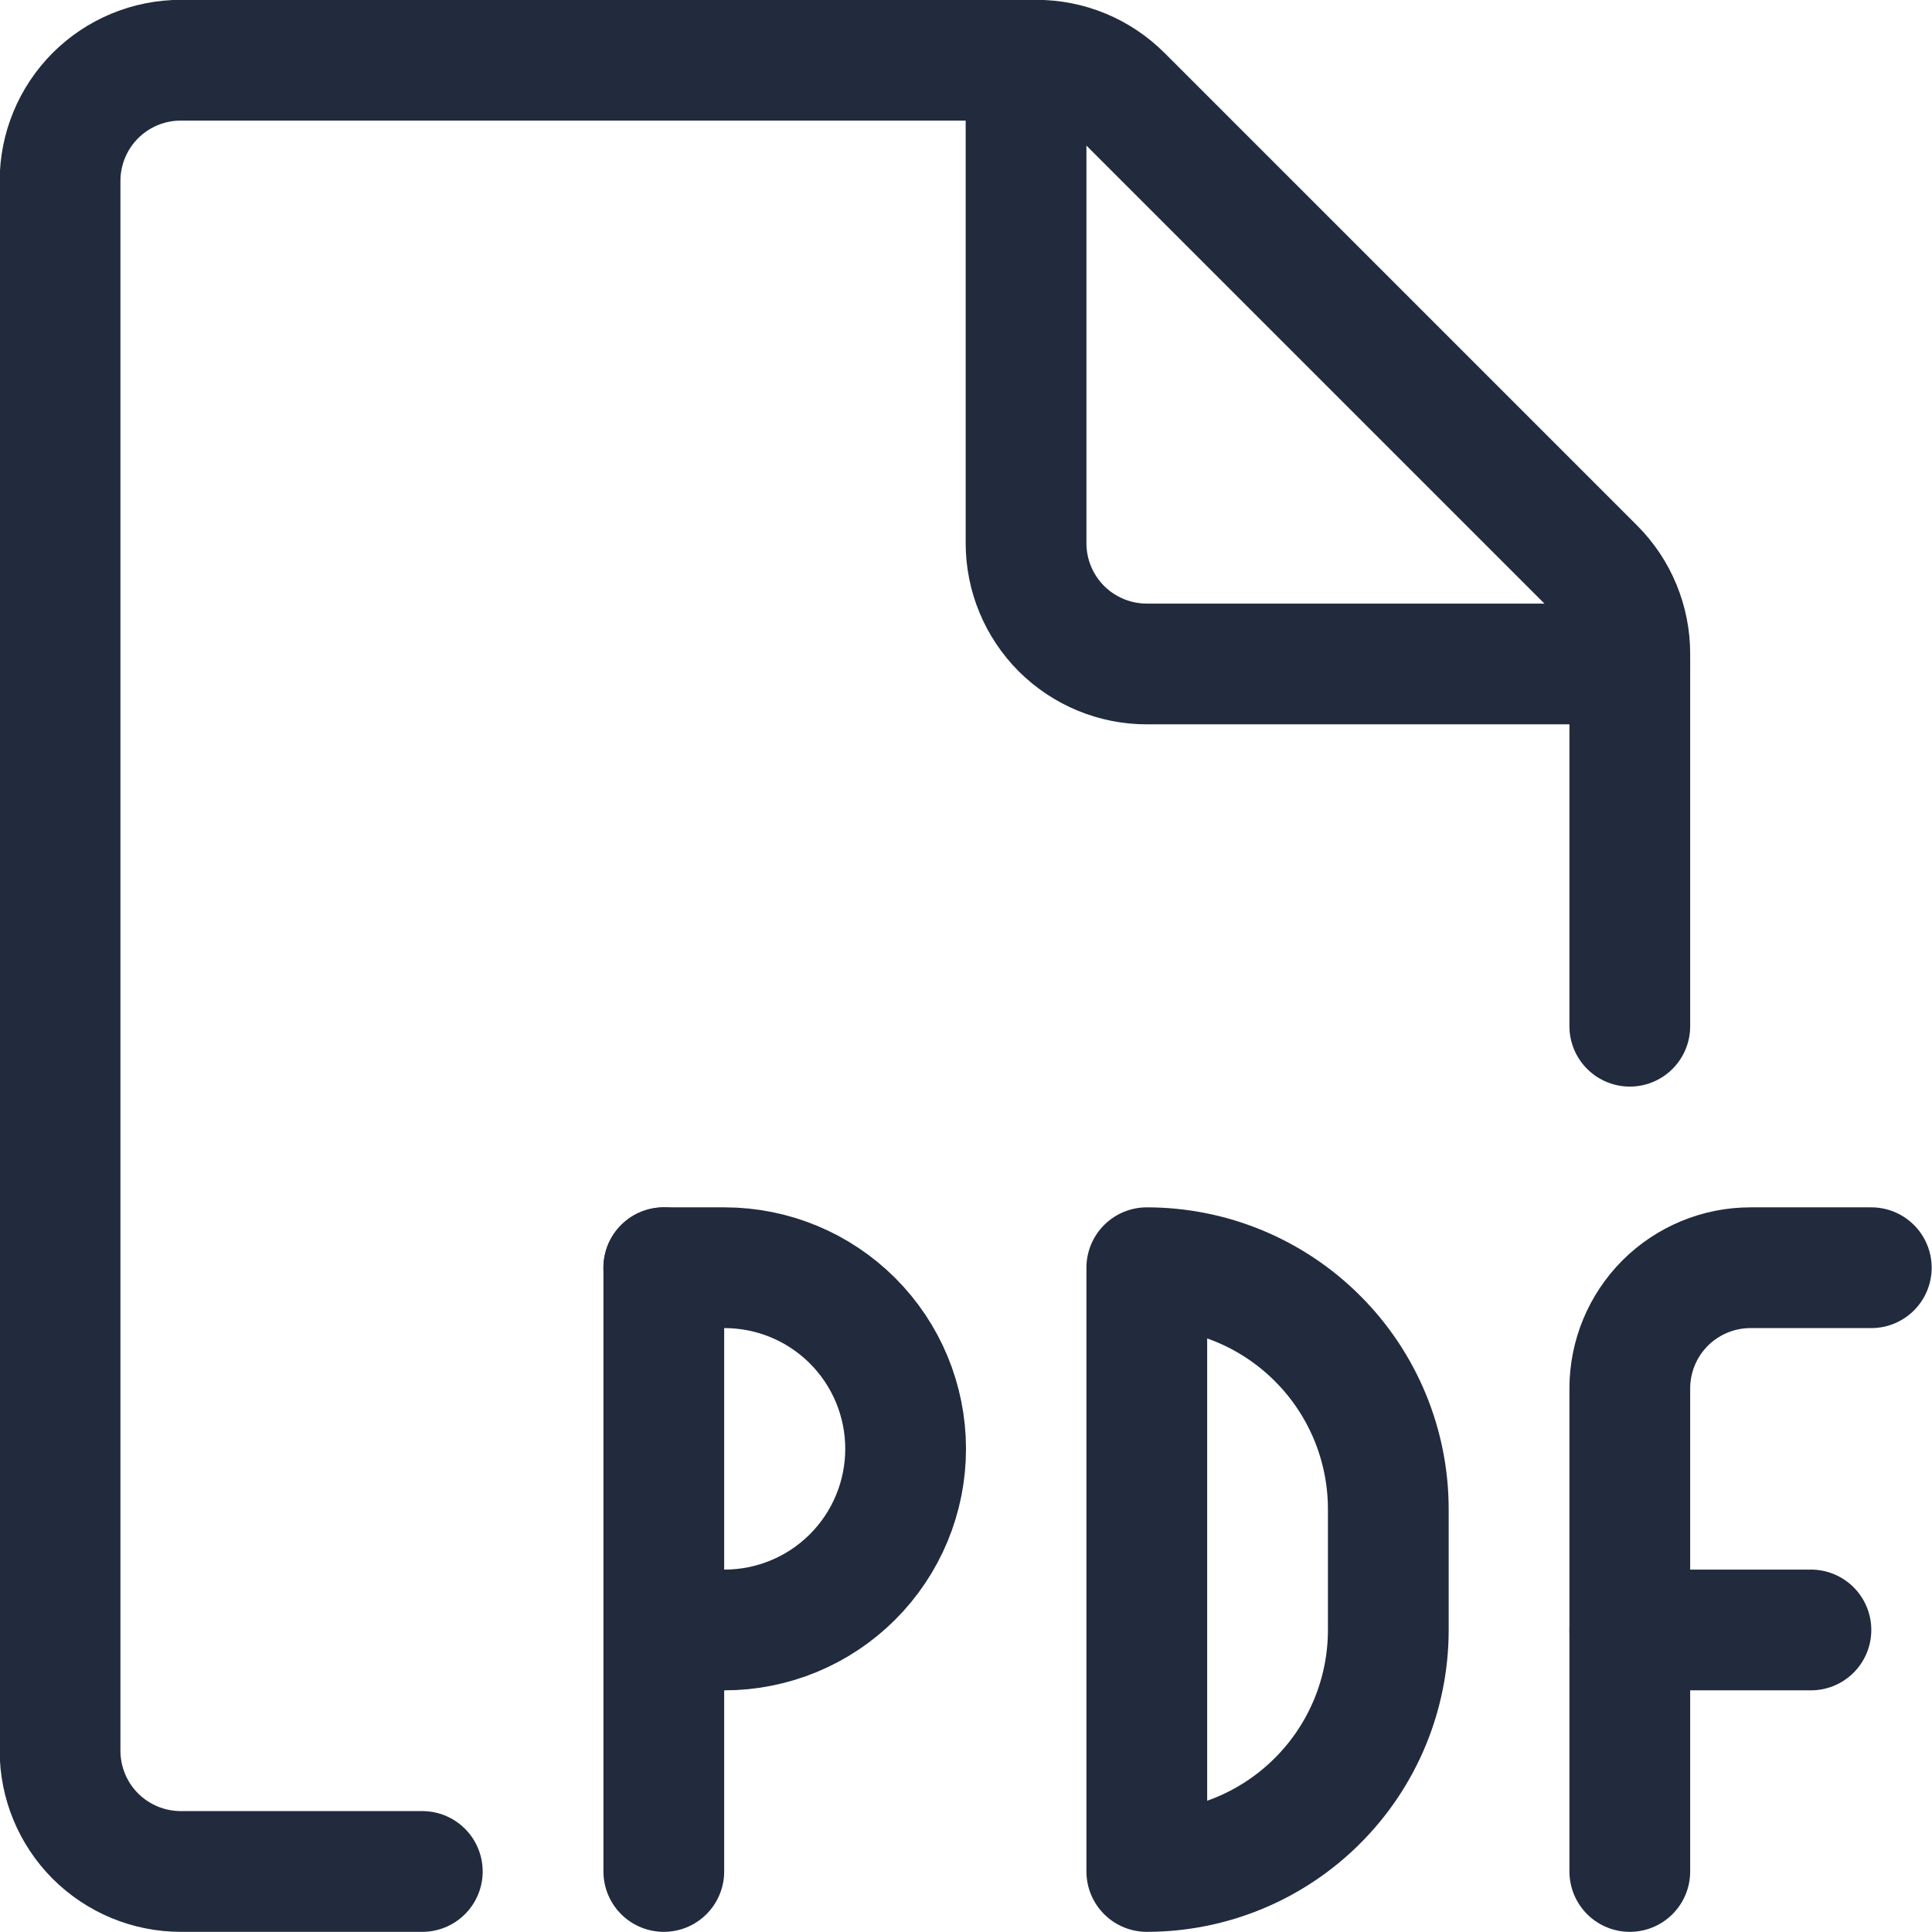
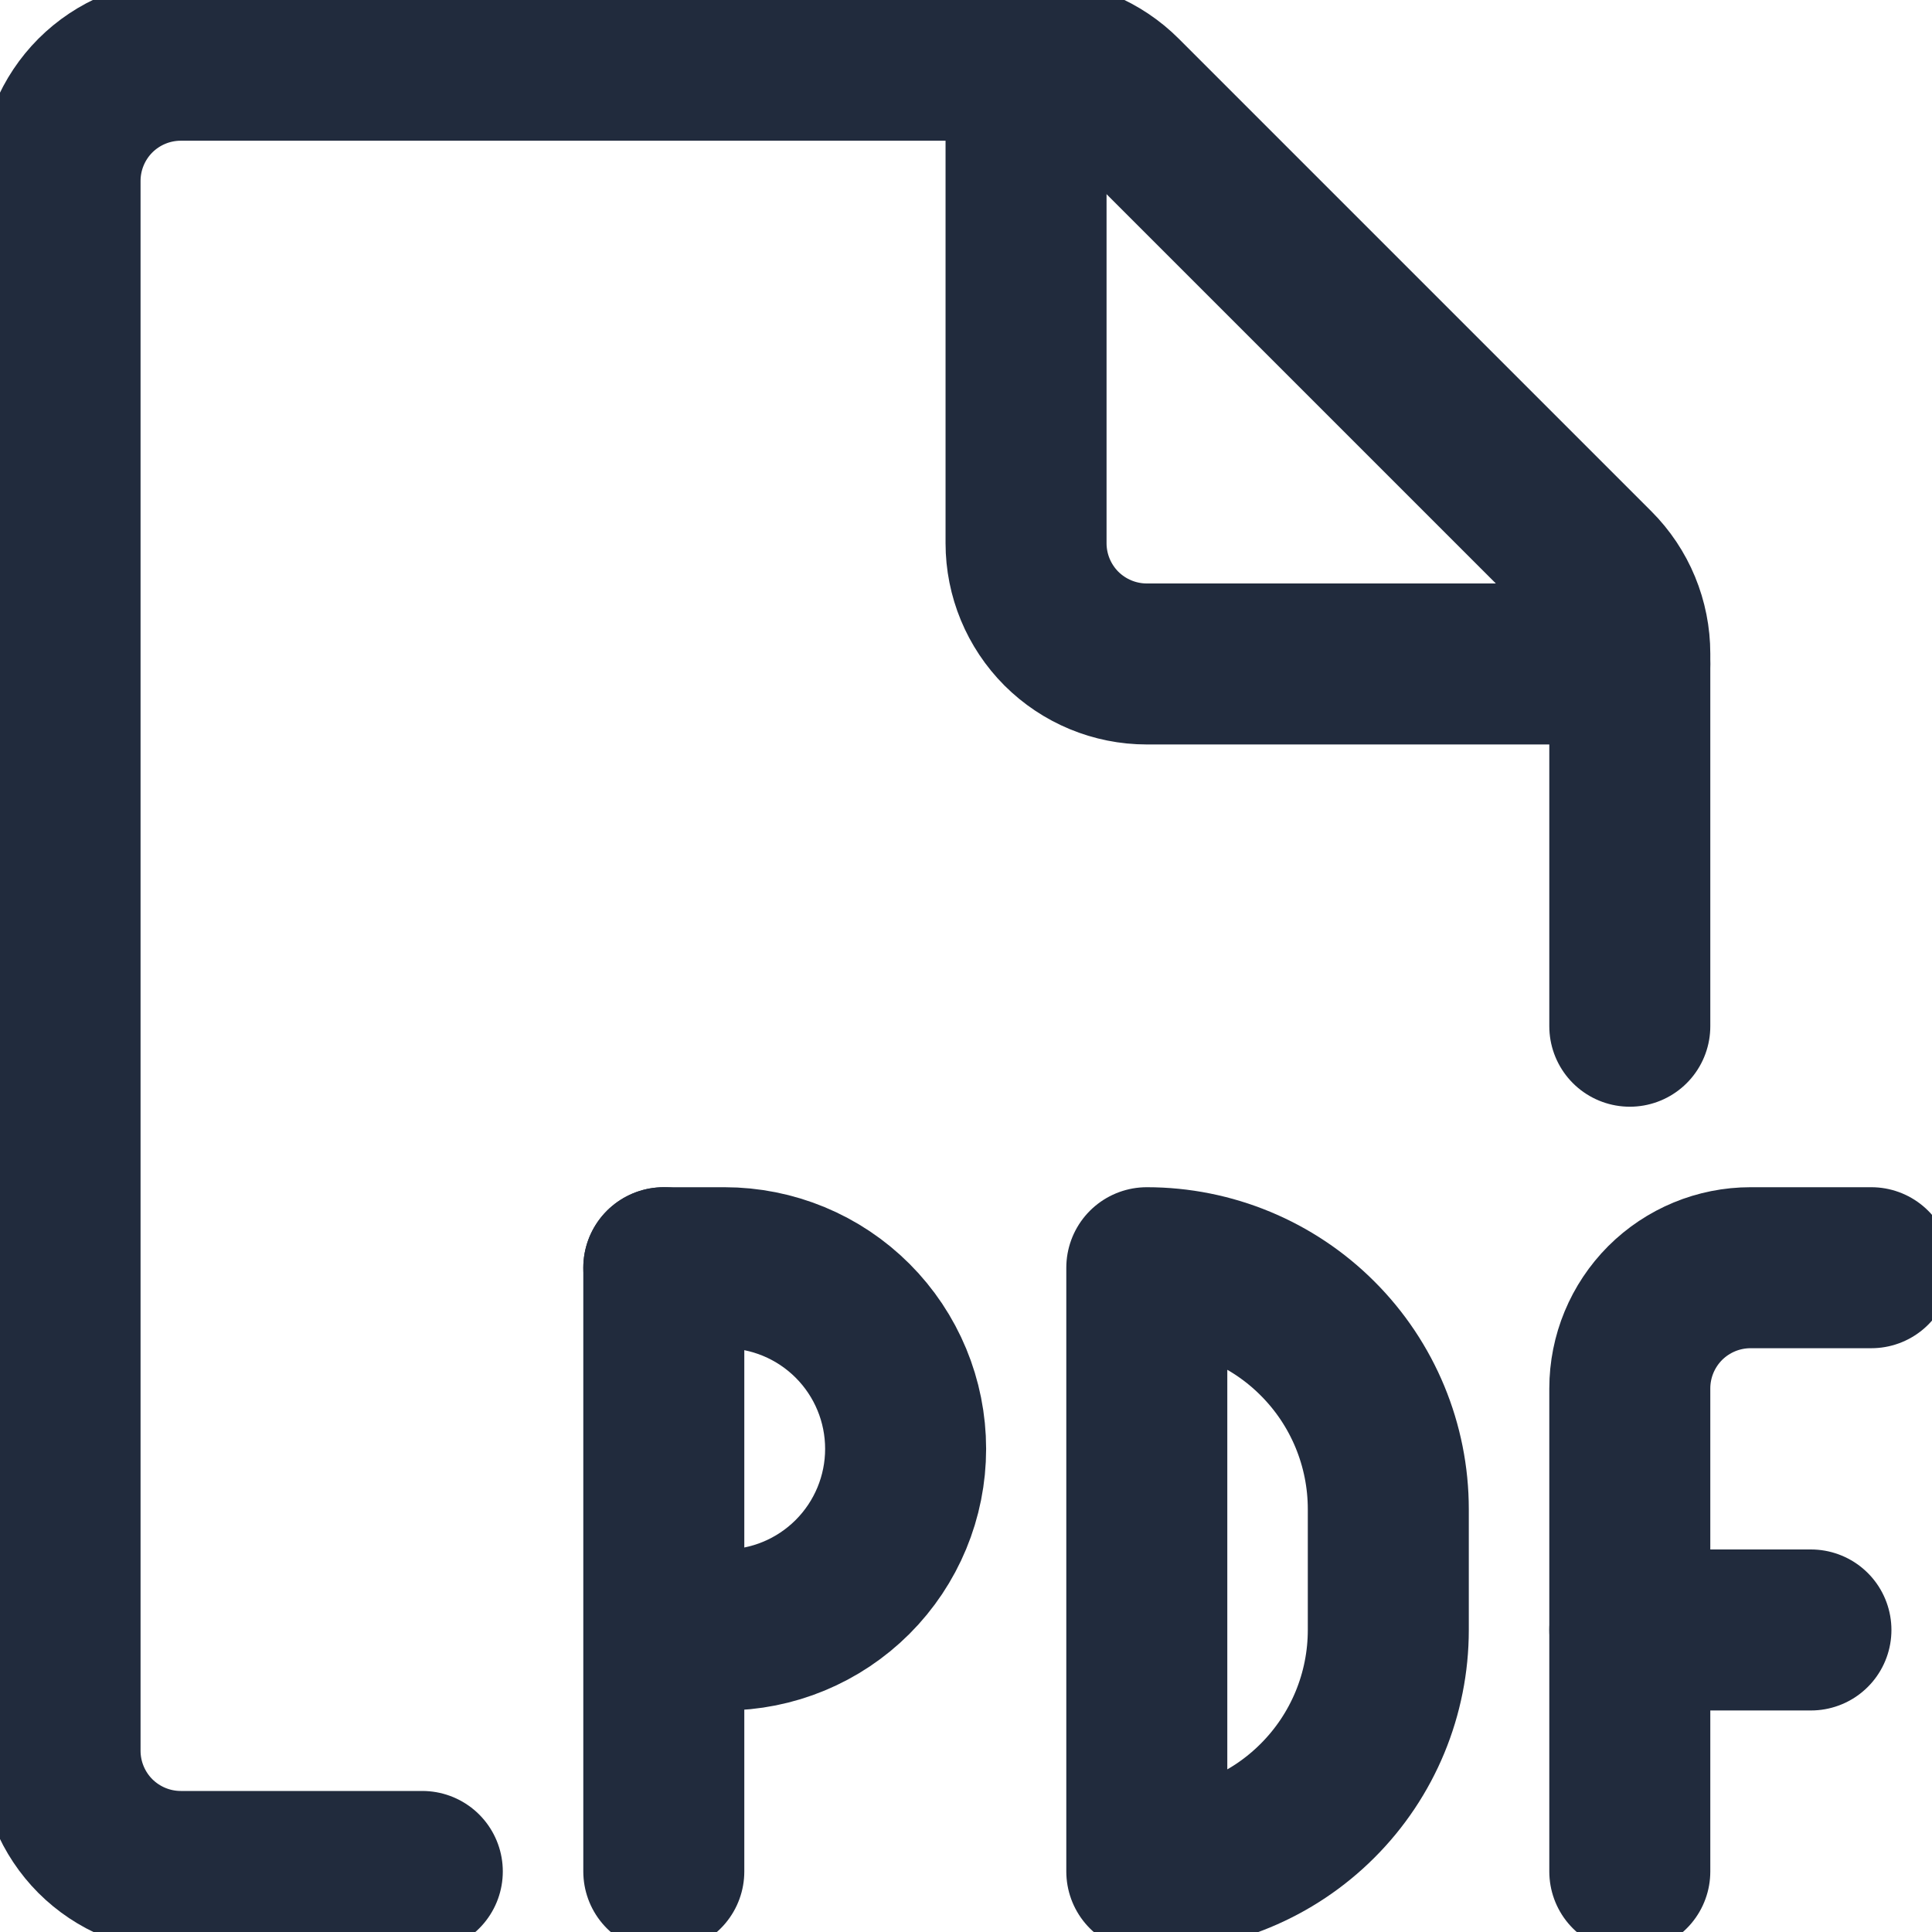
<svg xmlns="http://www.w3.org/2000/svg" width="24" height="24" viewBox="0 0 24 24" fill="none">
-   <path d="M5.246 23.248H2.246C1.848 23.248 1.467 23.09 1.185 22.809C0.904 22.527 0.746 22.146 0.746 21.748V2.248C0.746 1.85 0.904 1.469 1.185 1.187C1.467 0.906 1.848 0.748 2.246 0.748H12.875C13.072 0.748 13.267 0.787 13.449 0.862C13.631 0.938 13.797 1.049 13.936 1.188L19.807 7.059C19.946 7.198 20.057 7.364 20.132 7.546C20.207 7.728 20.246 7.923 20.246 8.12V12.748" stroke="#212B3D" stroke-width="1.5" stroke-linecap="round" stroke-linejoin="round" />
-   <path d="M20.246 8.248H14.246C13.848 8.248 13.467 8.09 13.185 7.809C12.904 7.527 12.746 7.146 12.746 6.748V0.748" stroke="#212B3D" stroke-width="1.5" stroke-linecap="round" stroke-linejoin="round" />
-   <path d="M8.246 23.248V15.748" stroke="#212B3D" stroke-width="1.5" stroke-linecap="round" stroke-linejoin="round" />
-   <path d="M8.246 15.748H9C9.597 15.748 10.169 15.985 10.591 16.407C11.013 16.829 11.25 17.401 11.25 17.998C11.25 18.595 11.013 19.167 10.591 19.589C10.169 20.011 9.597 20.248 9 20.248H8.25" stroke="#212B3D" stroke-width="1.5" stroke-linecap="round" stroke-linejoin="round" />
-   <path d="M14.246 23.248C15.042 23.248 15.805 22.932 16.367 22.369C16.93 21.807 17.246 21.044 17.246 20.248V18.748C17.246 17.952 16.93 17.189 16.367 16.627C15.805 16.064 15.042 15.748 14.246 15.748V23.248Z" stroke="#212B3D" stroke-width="1.5" stroke-linecap="round" stroke-linejoin="round" />
-   <path d="M20.246 23.248V17.248C20.246 16.85 20.404 16.469 20.685 16.187C20.967 15.906 21.348 15.748 21.746 15.748H23.246" stroke="#212B3D" stroke-width="1.5" stroke-linecap="round" stroke-linejoin="round" />
-   <path d="M20.246 20.248H22.496" stroke="#212B3D" stroke-width="1.5" stroke-linecap="round" stroke-linejoin="round" />
+   <path d="M5.246 23.248H2.246C1.848 23.248 1.467 23.09 1.185 22.809C0.904 22.527 0.746 22.146 0.746 21.748V2.248C0.746 1.85 0.904 1.469 1.185 1.187C1.467 0.906 1.848 0.748 2.246 0.748H12.875C13.072 0.748 13.267 0.787 13.449 0.862C13.631 0.938 13.797 1.049 13.936 1.188L19.807 7.059C19.946 7.198 20.057 7.364 20.132 7.546C20.207 7.728 20.246 7.923 20.246 8.12V12.748" stroke="#212B3D" stroke-width="2" stroke-linecap="round" stroke-linejoin="round" />
+   <path d="M20.246 8.248H14.246C13.848 8.248 13.467 8.09 13.185 7.809C12.904 7.527 12.746 7.146 12.746 6.748V0.748" stroke="#212B3D" stroke-width="2" stroke-linecap="round" stroke-linejoin="round" />
+   <path d="M8.246 23.248V15.748" stroke="#212B3D" stroke-width="2" stroke-linecap="round" stroke-linejoin="round" />
+   <path d="M8.246 15.748H9C9.597 15.748 10.169 15.985 10.591 16.407C11.013 16.829 11.25 17.401 11.25 17.998C11.25 18.595 11.013 19.167 10.591 19.589C10.169 20.011 9.597 20.248 9 20.248H8.25" stroke="#212B3D" stroke-width="2" stroke-linecap="round" stroke-linejoin="round" />
+   <path d="M14.246 23.248C15.042 23.248 15.805 22.932 16.367 22.369C16.93 21.807 17.246 21.044 17.246 20.248V18.748C17.246 17.952 16.93 17.189 16.367 16.627C15.805 16.064 15.042 15.748 14.246 15.748V23.248Z" stroke="#212B3D" stroke-width="2" stroke-linecap="round" stroke-linejoin="round" />
+   <path d="M20.246 23.248V17.248C20.246 16.85 20.404 16.469 20.685 16.187C20.967 15.906 21.348 15.748 21.746 15.748H23.246" stroke="#212B3D" stroke-width="2" stroke-linecap="round" stroke-linejoin="round" />
+   <path d="M20.246 20.248H22.496" stroke="#212B3D" stroke-width="2" stroke-linecap="round" stroke-linejoin="round" />
</svg>
